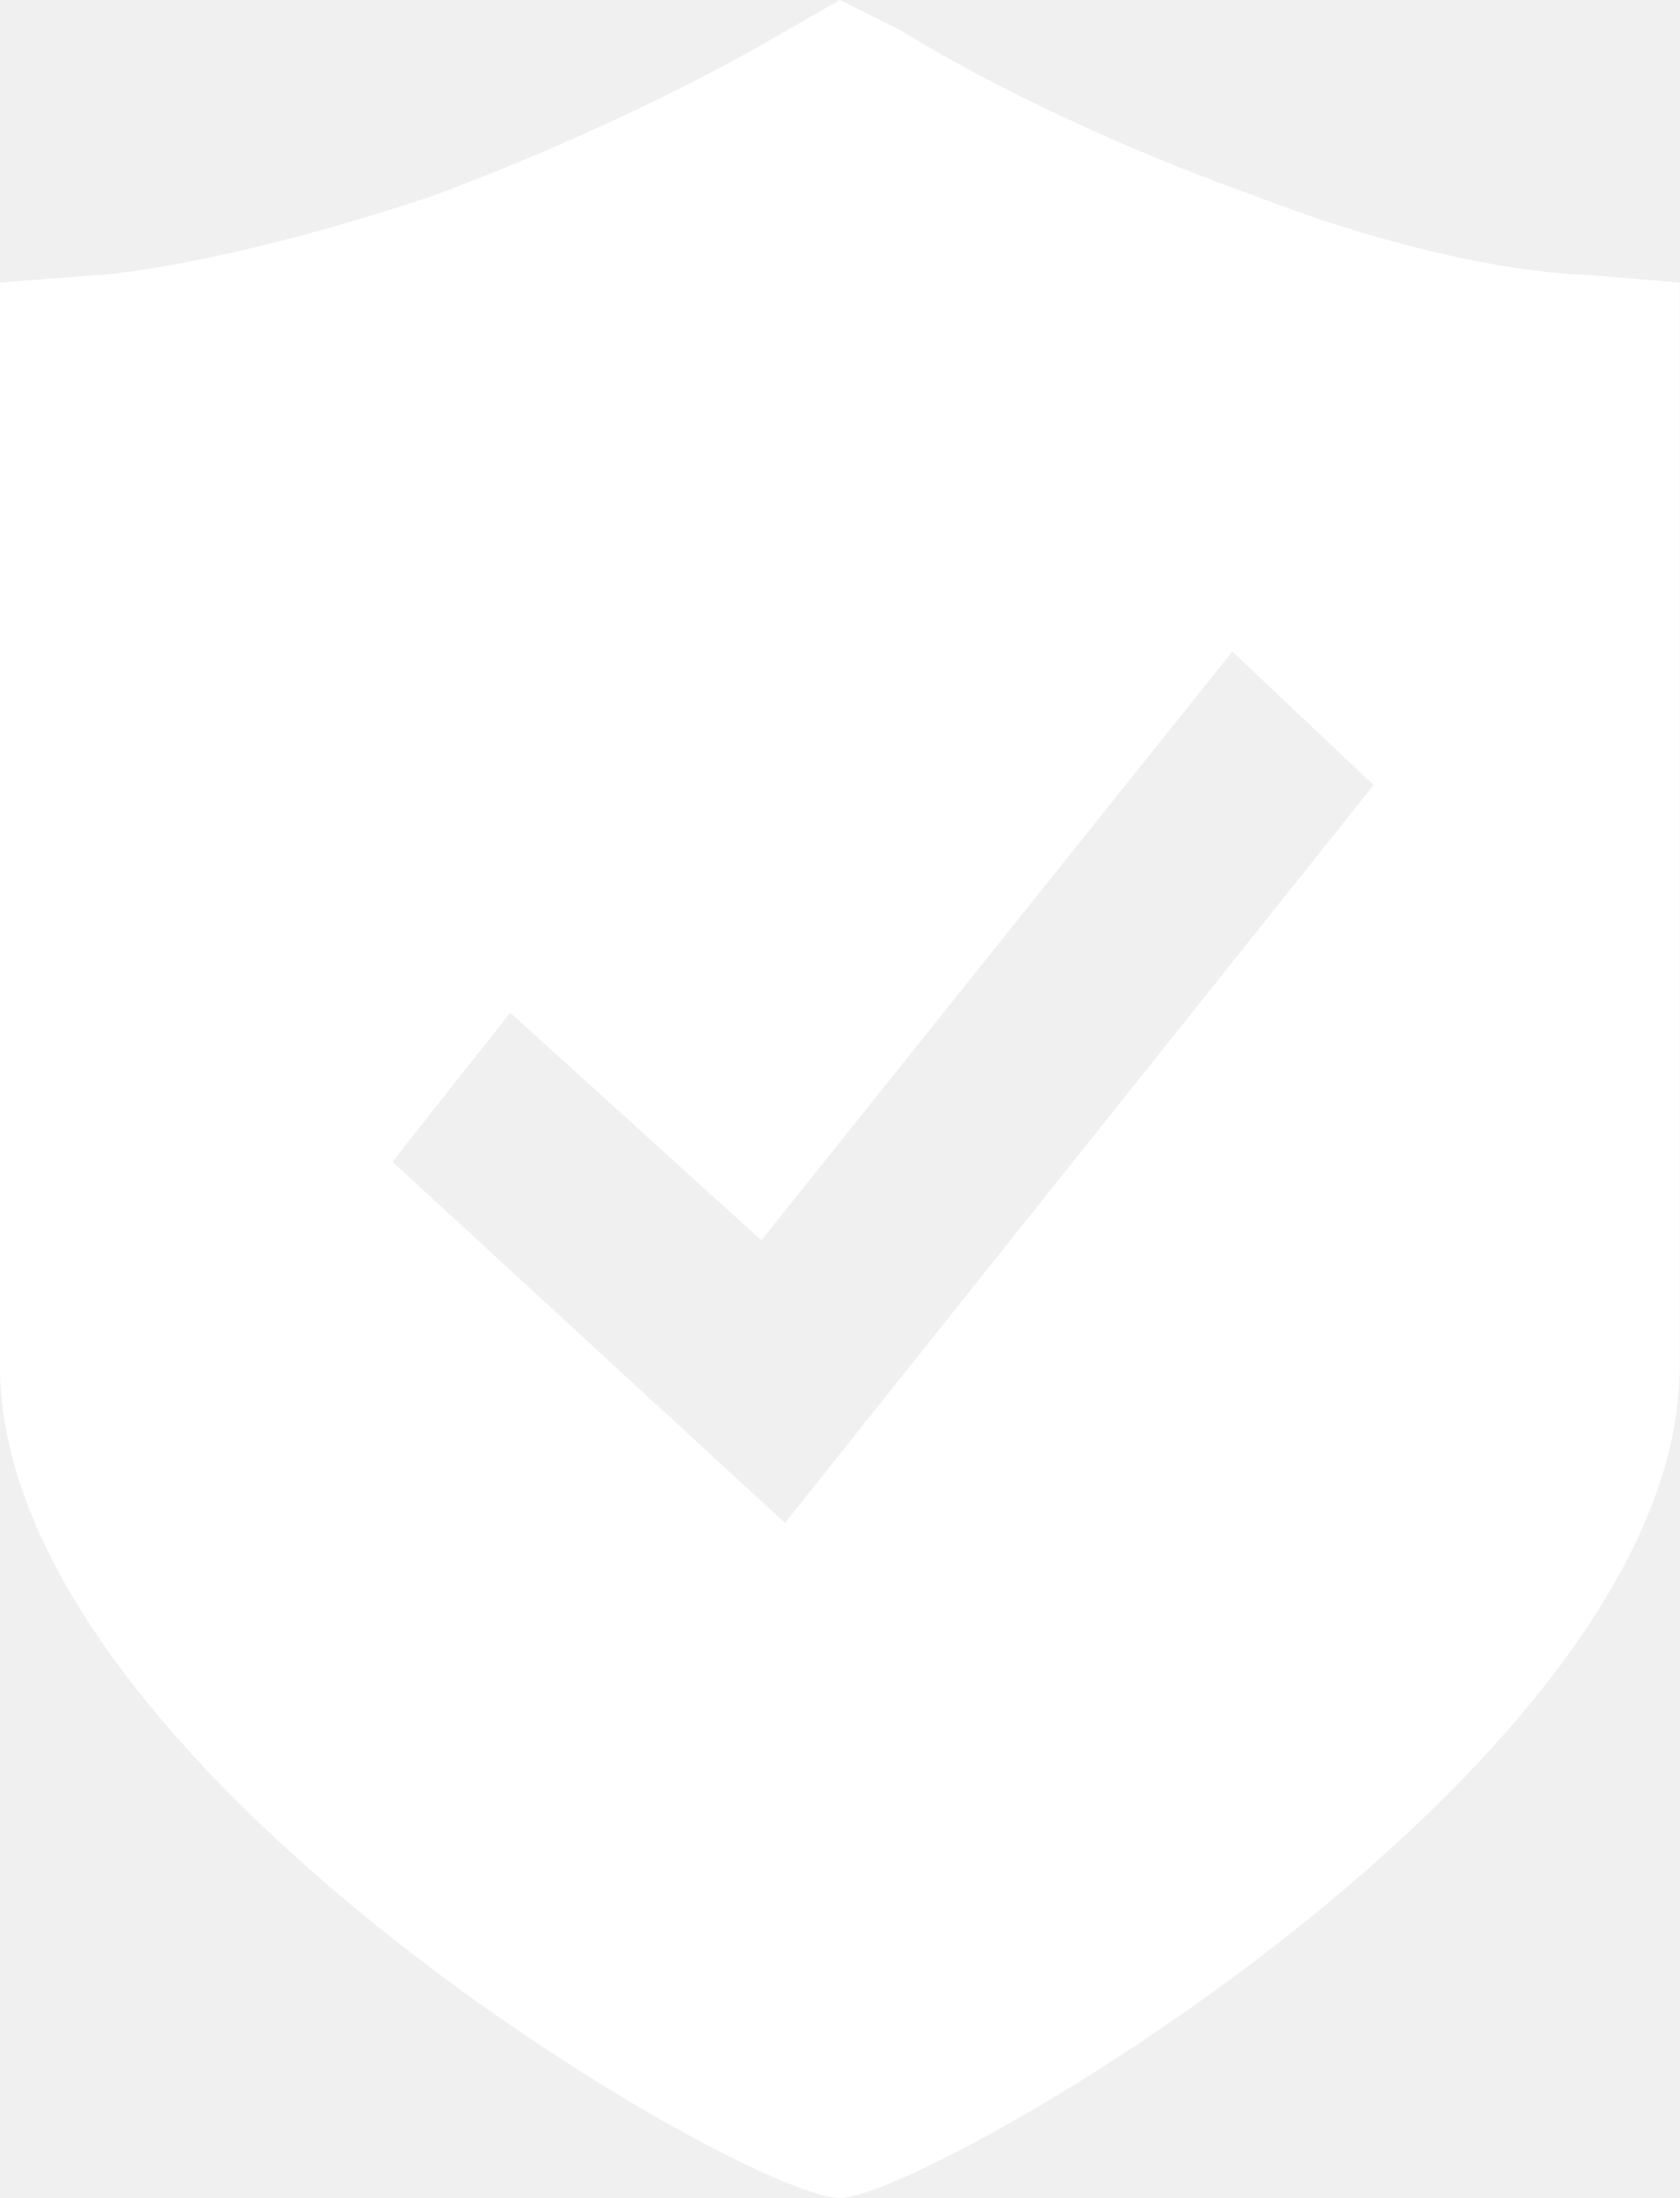
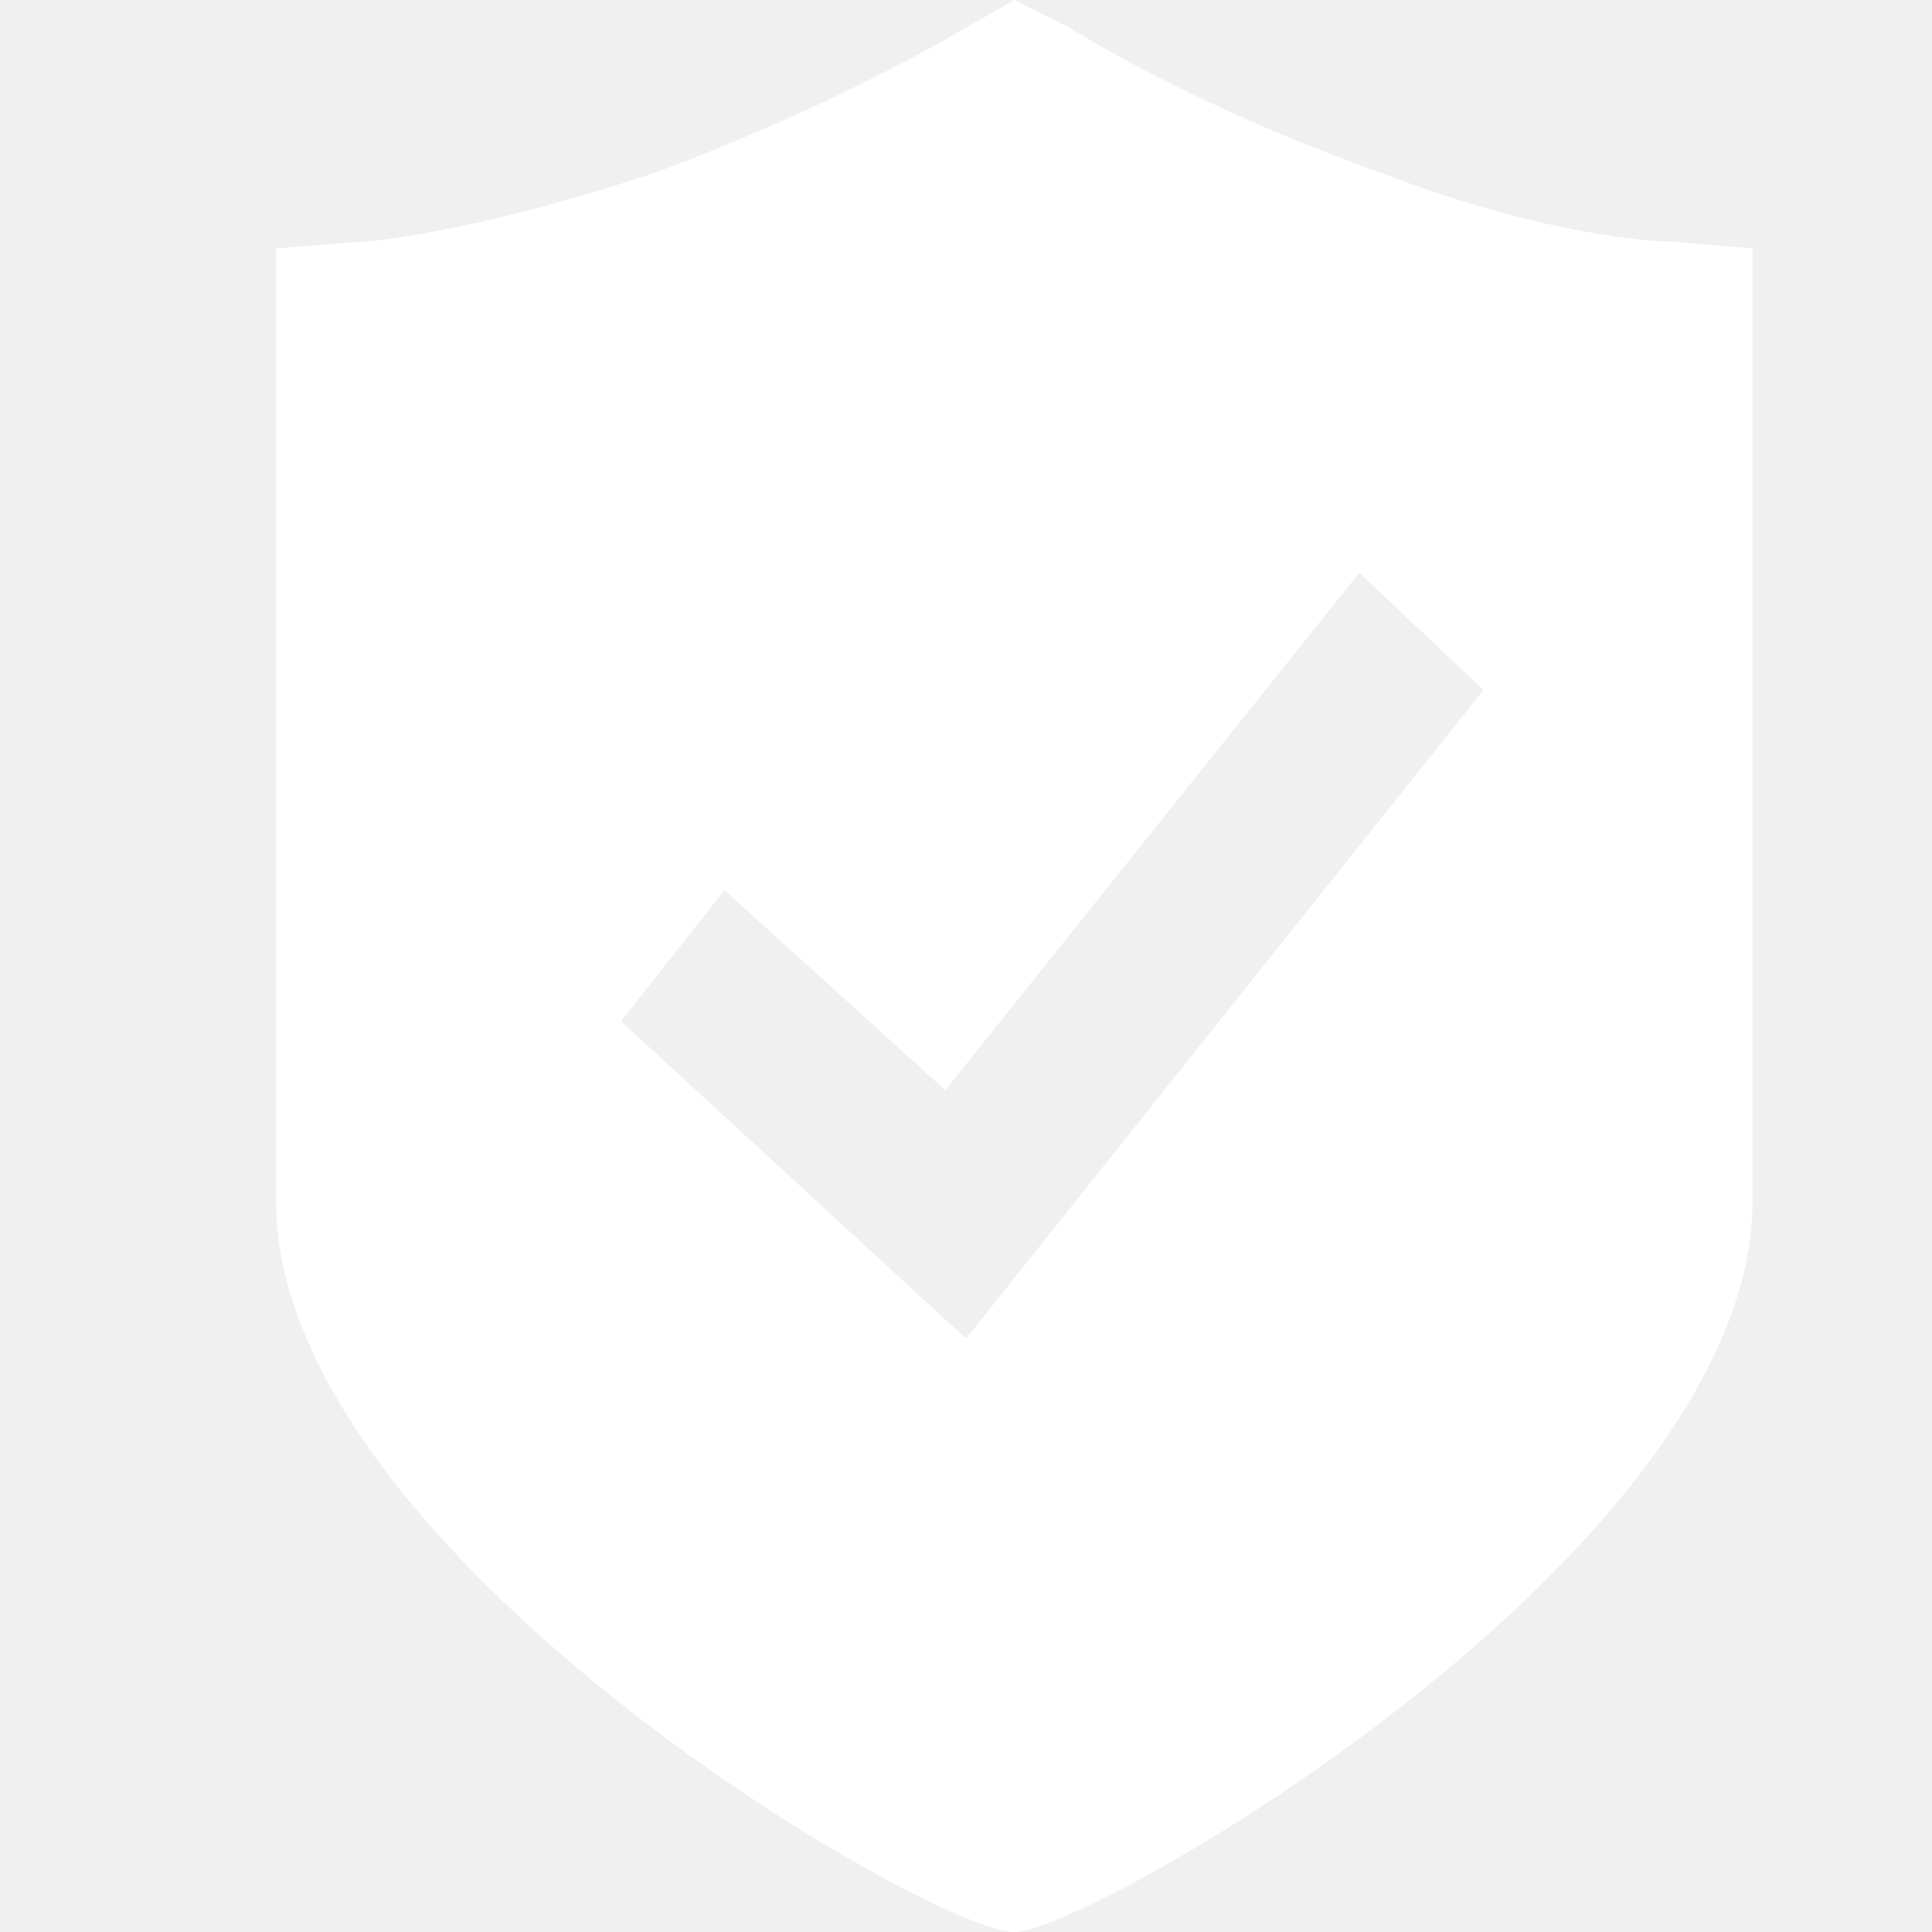
- <svg xmlns="http://www.w3.org/2000/svg" width="10.7px" height="14px" viewBox="0 0 10.7 14" version="1.1">
-   <g id="设计稿" stroke="none" stroke-width="1" fill="none" fill-rule="evenodd">
-     <g id="导航/菜单项/默认备份-2" transform="translate(-9.65, -7)" fill="#FFFFFF" fill-rule="nonzero">
-       <g id="工作台" transform="translate(9.65, 7)">
-         <path d="M10.1,1.75 C10.1,1.75 9.3,1.75 8,1.25 C6.6,0.75 5.75,0.2 5.75,0.2 L5.35,0 L5,0.2 C5,0.2 4.1,0.75 2.75,1.25 C1.4,1.7 0.65,1.75 0.65,1.75 L0,1.8 L0,8.7 C0,11.25 4.75,14 5.35,14 C5.9,14 10.7,11.25 10.7,8.7 L10.7,1.8 L10.1,1.75 Z M5,9.7 L2.5,7.4 L3.25,6.45 L4.85,7.9 L7.85,4.15 L8.75,5 L5,9.7 L5,9.7 Z" id="形状" />
-       </g>
-     </g>
-   </g>
+ <svg xmlns="http://www.w3.org/2000/svg" width="14px" height="14px" viewBox="0 0 14 14" fill="none">
+   <path d="M12.1 1.75C12.1 1.75 11.3 1.75 10 1.25C8.6 0.75 7.75 0.2 7.75 0.2L7.35 0L7 0.2C7 0.2 6.1 0.75 4.75 1.25C3.4 1.7 2.65 1.75 2.65 1.75L2 1.8V8.7C2 11.25 6.75 14 7.35 14C7.9 14 12.7 11.25 12.7 8.7V1.8L12.1 1.75ZM7 9.7L4.5 7.4L5.25 6.45L6.85 7.9L9.85 4.15L10.75 5L7 9.7Z" fill="white" />
</svg>
